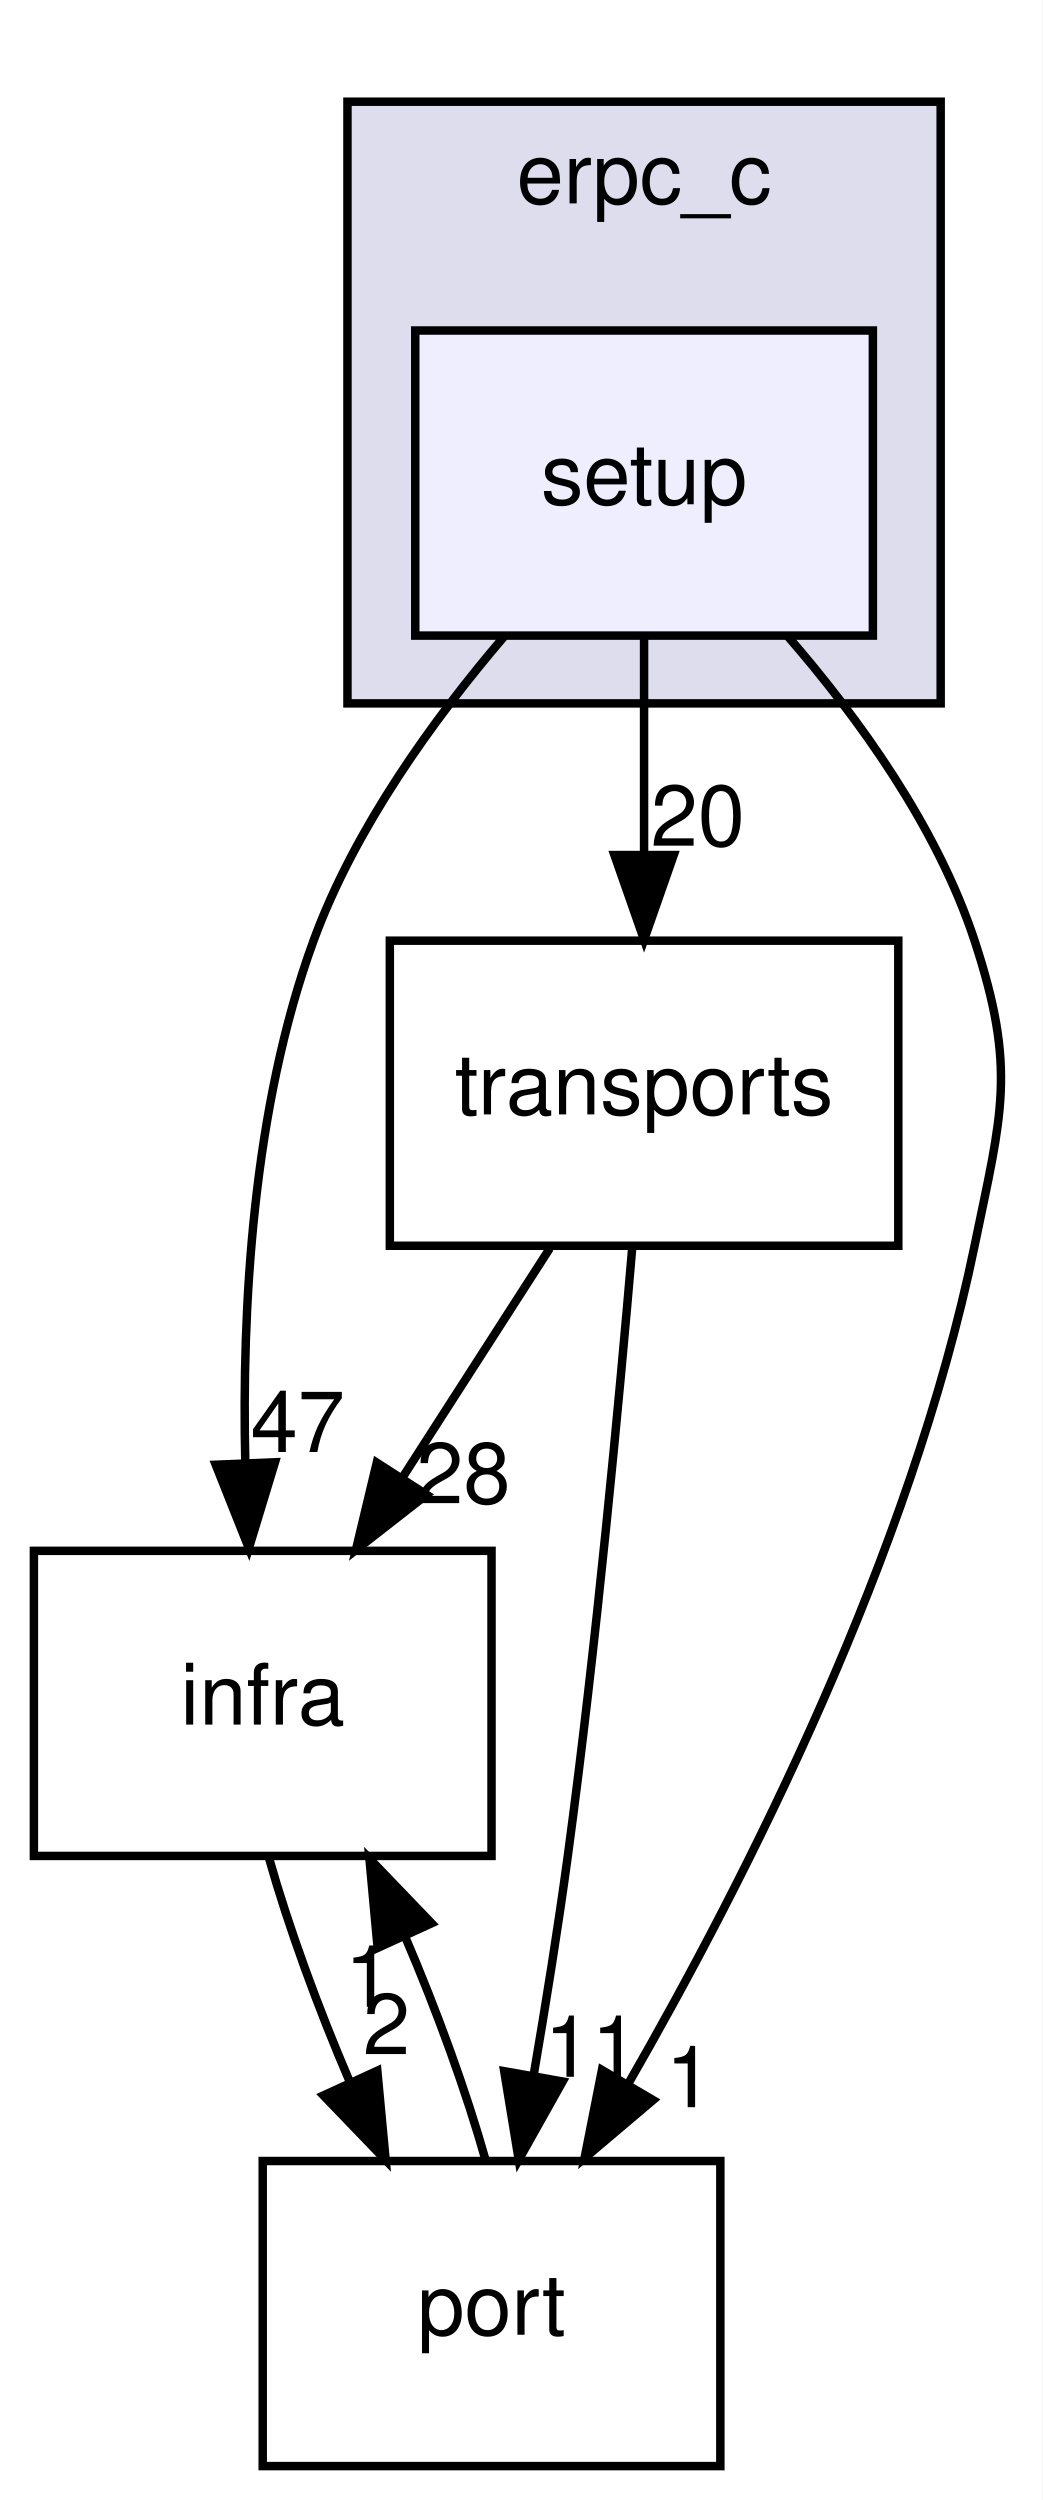
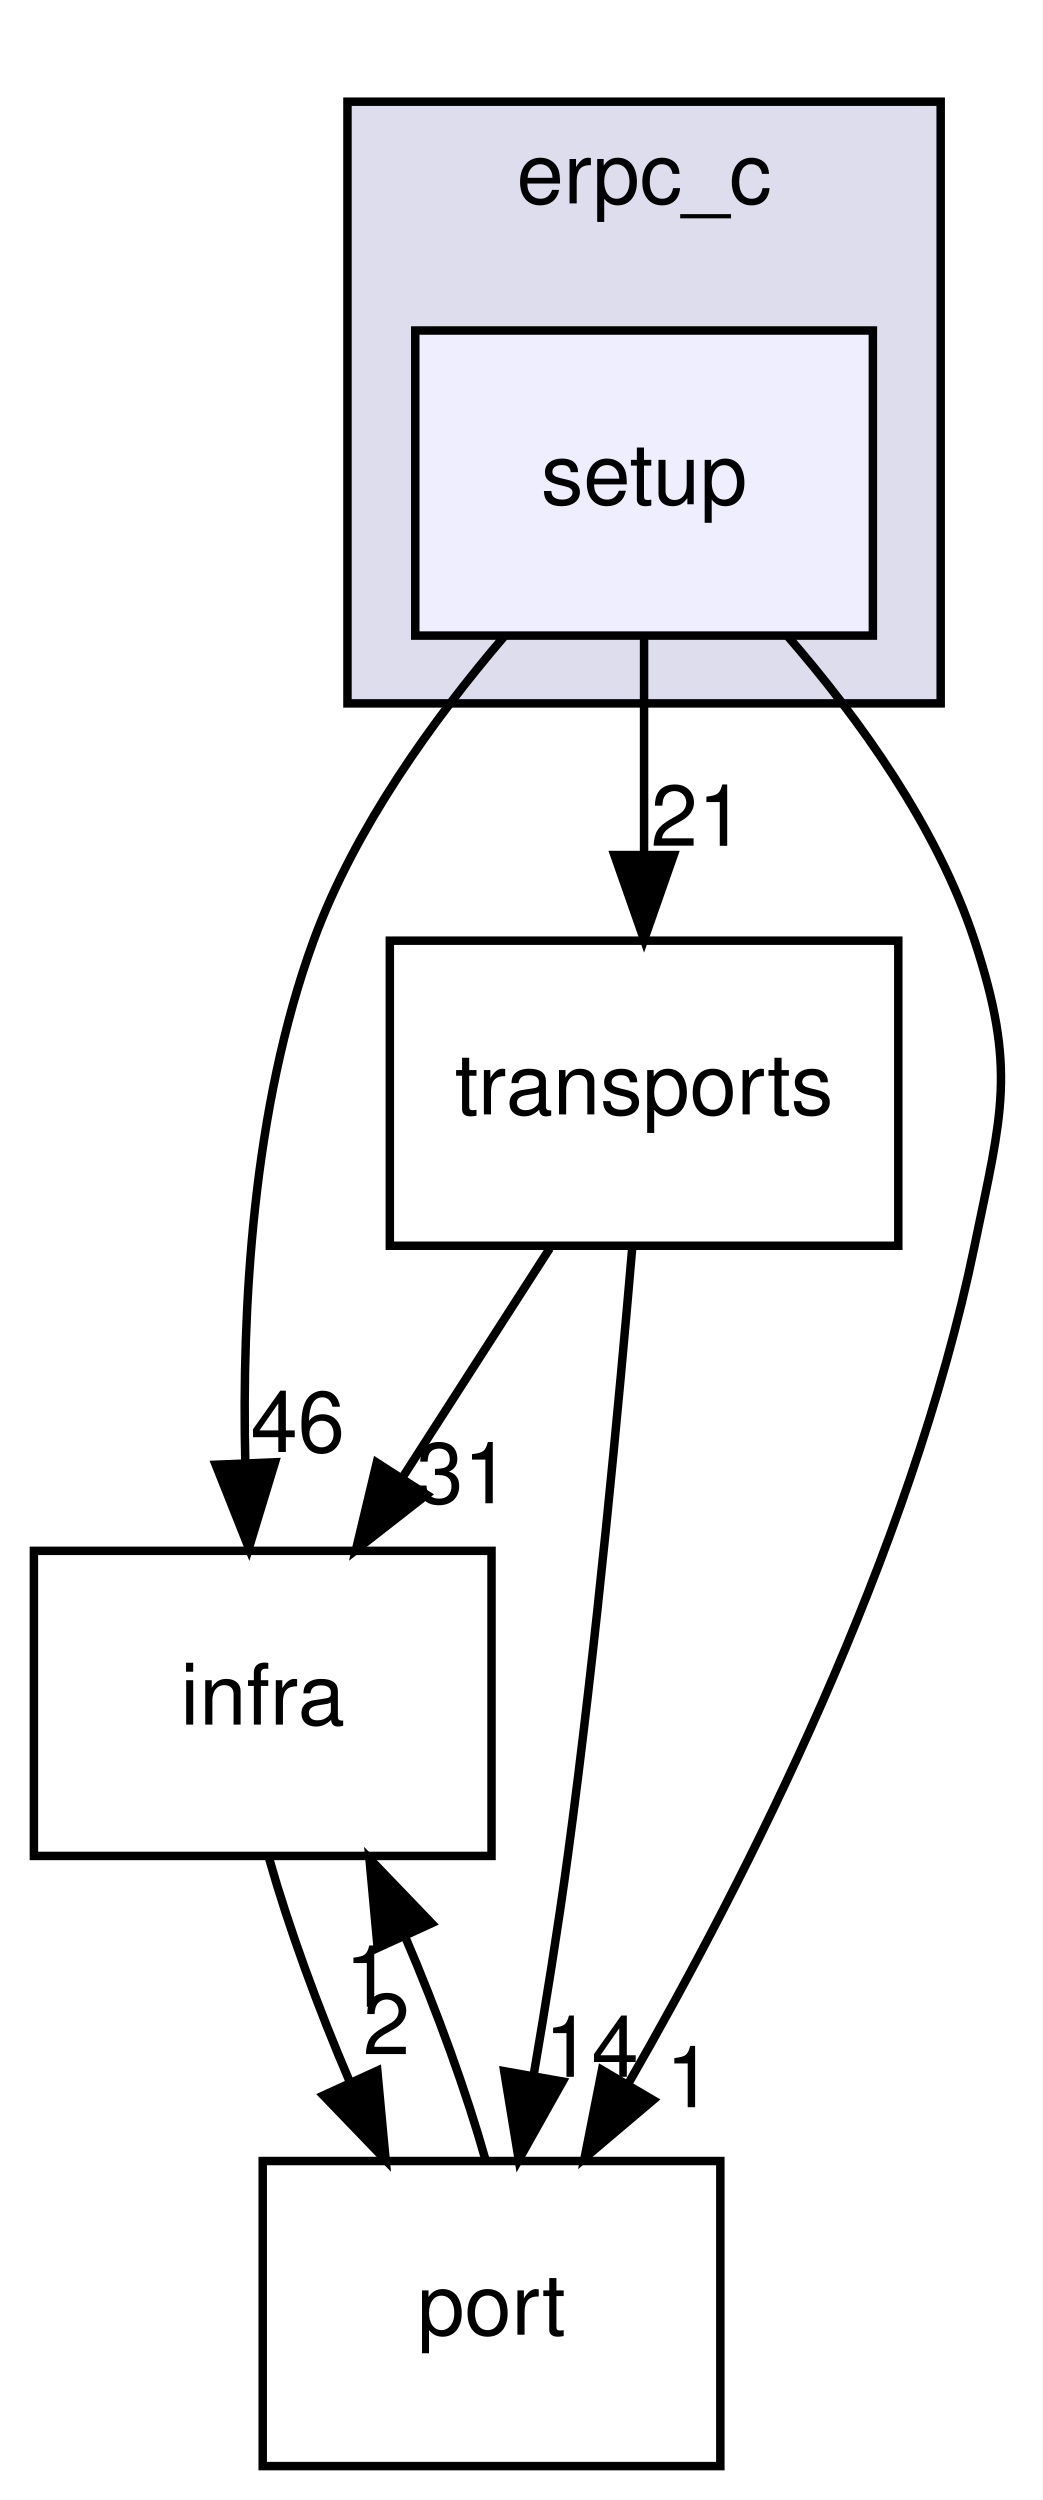
<svg xmlns="http://www.w3.org/2000/svg" xmlns:xlink="http://www.w3.org/1999/xlink" width="123pt" height="295pt" viewBox="0.00 0.00 123.00 295.00">
  <g id="graph0" class="graph" transform="scale(1 1) rotate(0) translate(4 291)">
    <polygon fill="white" stroke="none" points="-4,4 -4,-291 119,-291 119,4 -4,4" />
    <g id="clust1" class="cluster">
      <g id="a_clust1">
        <a xlink:href="dir_ecce72d14eab190b8175cc3cd0696eeb.html" target="_top" xlink:title="erpc_c">
          <polygon fill="#ddddee" stroke="black" points="37,-208 37,-279 107,-279 107,-208 37,-208" />
          <text text-anchor="middle" x="72" y="-267" font-family="Helvetica,sans-Serif" font-size="10.00">erpc_c</text>
        </a>
      </g>
    </g>
    <g id="node1" class="node">
      <g id="a_node1">
        <a xlink:href="dir_318b660cd76dff0271d6acfa47597bac.html" target="_top" xlink:title="setup">
          <polygon fill="#eeeeff" stroke="black" points="99,-252 45,-252 45,-216 99,-216 99,-252" />
          <text text-anchor="middle" x="72" y="-231.5" font-family="Helvetica,sans-Serif" font-size="10.00">setup</text>
        </a>
      </g>
    </g>
    <g id="node2" class="node">
      <g id="a_node2">
        <a xlink:href="dir_65f3d2eaa0376abba9fa4e8a5e7d2f88.html" target="_top" xlink:title="transports">
          <polygon fill="none" stroke="black" points="102,-180 42,-180 42,-144 102,-144 102,-180" />
          <text text-anchor="middle" x="72" y="-159.5" font-family="Helvetica,sans-Serif" font-size="10.00">transports</text>
        </a>
      </g>
    </g>
    <g id="edge3" class="edge">
      <path fill="none" stroke="black" d="M72,-215.697C72,-207.983 72,-198.712 72,-190.112" />
      <polygon fill="black" stroke="black" points="75.5,-190.104 72,-180.104 68.5,-190.104 75.5,-190.104" />
      <g id="a_edge3-headlabel">
-         <a xlink:href="dir_000002_000005.html" target="_top" xlink:title="20">
-           <text text-anchor="middle" x="78.339" y="-191.199" font-family="Helvetica,sans-Serif" font-size="10.00">20</text>
+         <a xlink:href="dir_000002_000005.html" target="_top" xlink:title="21">
+           <text text-anchor="middle" x="78.339" y="-191.199" font-family="Helvetica,sans-Serif" font-size="10.00">21</text>
        </a>
      </g>
    </g>
    <g id="node3" class="node">
      <g id="a_node3">
        <a xlink:href="dir_4c1986dc9092ab2d1c997193a3634562.html" target="_top" xlink:title="infra">
          <polygon fill="none" stroke="black" points="54,-108 0,-108 0,-72 54,-72 54,-108" />
          <text text-anchor="middle" x="27" y="-87.5" font-family="Helvetica,sans-Serif" font-size="10.00">infra</text>
        </a>
      </g>
    </g>
    <g id="edge4" class="edge">
      <path fill="none" stroke="black" d="M55.47,-215.869C47.171,-206.153 37.869,-193.303 33,-180 25.781,-160.277 24.527,-136.472 24.944,-118.447" />
      <polygon fill="black" stroke="black" points="28.447,-118.454 25.365,-108.318 21.453,-118.163 28.447,-118.454" />
      <g id="a_edge4-headlabel">
-         <a xlink:href="dir_000002_000001.html" target="_top" xlink:title="47">
-           <text text-anchor="middle" x="31.134" y="-119.664" font-family="Helvetica,sans-Serif" font-size="10.00">47</text>
+         <a xlink:href="dir_000002_000001.html" target="_top" xlink:title="46">
+           <text text-anchor="middle" x="31.134" y="-119.664" font-family="Helvetica,sans-Serif" font-size="10.00">46</text>
        </a>
      </g>
    </g>
    <g id="node4" class="node">
      <g id="a_node4">
        <a xlink:href="dir_62e9b24ece508051f26d84717c79c815.html" target="_top" xlink:title="port">
          <polygon fill="none" stroke="black" points="81,-36 27,-36 27,-0 81,-0 81,-36" />
          <text text-anchor="middle" x="54" y="-15.5" font-family="Helvetica,sans-Serif" font-size="10.00">port</text>
        </a>
      </g>
    </g>
    <g id="edge5" class="edge">
      <path fill="none" stroke="black" d="M88.89,-215.993C97.293,-206.315 106.582,-193.459 111,-180 115.99,-164.798 114.23,-159.671 111,-144 103.528,-107.751 84.171,-69.519 70.083,-45.027" />
      <polygon fill="black" stroke="black" points="73.064,-43.191 64.977,-36.345 67.03,-46.739 73.064,-43.191" />
      <g id="a_edge5-headlabel">
        <a xlink:href="dir_000002_000004.html" target="_top" xlink:title="1">
          <text text-anchor="middle" x="77.333" y="-42.35" font-family="Helvetica,sans-Serif" font-size="10.00">1</text>
        </a>
      </g>
    </g>
    <g id="edge1" class="edge">
      <path fill="none" stroke="black" d="M60.876,-143.697C55.645,-135.559 49.3,-125.689 43.522,-116.701" />
      <polygon fill="black" stroke="black" points="46.347,-114.623 37.996,-108.104 40.459,-118.409 46.347,-114.623" />
      <g id="a_edge1-headlabel">
-         <a xlink:href="dir_000005_000001.html" target="_top" xlink:title="28">
-           <text text-anchor="middle" x="50.679" y="-113.612" font-family="Helvetica,sans-Serif" font-size="10.00">28</text>
+         <a xlink:href="dir_000005_000001.html" target="_top" xlink:title="31">
+           <text text-anchor="middle" x="50.679" y="-113.612" font-family="Helvetica,sans-Serif" font-size="10.00">31</text>
        </a>
      </g>
    </g>
    <g id="edge2" class="edge">
      <path fill="none" stroke="black" d="M70.615,-143.898C69.082,-125.949 66.374,-96.932 63,-72 61.856,-63.546 60.382,-54.372 58.959,-46.07" />
      <polygon fill="black" stroke="black" points="62.392,-45.383 57.212,-36.141 55.497,-46.596 62.392,-45.383" />
      <g id="a_edge2-headlabel">
-         <a xlink:href="dir_000005_000004.html" target="_top" xlink:title="11">
-           <text text-anchor="middle" x="65.811" y="-45.932" font-family="Helvetica,sans-Serif" font-size="10.00">11</text>
+         <a xlink:href="dir_000005_000004.html" target="_top" xlink:title="14">
+           <text text-anchor="middle" x="65.811" y="-45.932" font-family="Helvetica,sans-Serif" font-size="10.00">14</text>
        </a>
      </g>
    </g>
    <g id="edge6" class="edge">
      <path fill="none" stroke="black" d="M27.758,-71.697C30.01,-63.728 33.509,-54.099 37.31,-45.264" />
      <polygon fill="black" stroke="black" points="40.523,-46.653 41.508,-36.104 34.16,-43.737 40.523,-46.653" />
      <g id="a_edge6-headlabel">
        <a xlink:href="dir_000001_000004.html" target="_top" xlink:title="2">
          <text text-anchor="middle" x="41.607" y="-48.604" font-family="Helvetica,sans-Serif" font-size="10.00">2</text>
        </a>
      </g>
    </g>
    <g id="edge7" class="edge">
      <path fill="none" stroke="black" d="M53.298,-36.104C51.067,-44.045 47.581,-53.666 43.785,-62.515" />
      <polygon fill="black" stroke="black" points="40.562,-61.147 39.59,-71.697 46.929,-64.055 40.562,-61.147" />
      <g id="a_edge7-headlabel">
        <a xlink:href="dir_000004_000001.html" target="_top" xlink:title="1">
          <text text-anchor="middle" x="39.473" y="-54.197" font-family="Helvetica,sans-Serif" font-size="10.00">1</text>
        </a>
      </g>
    </g>
  </g>
</svg>
